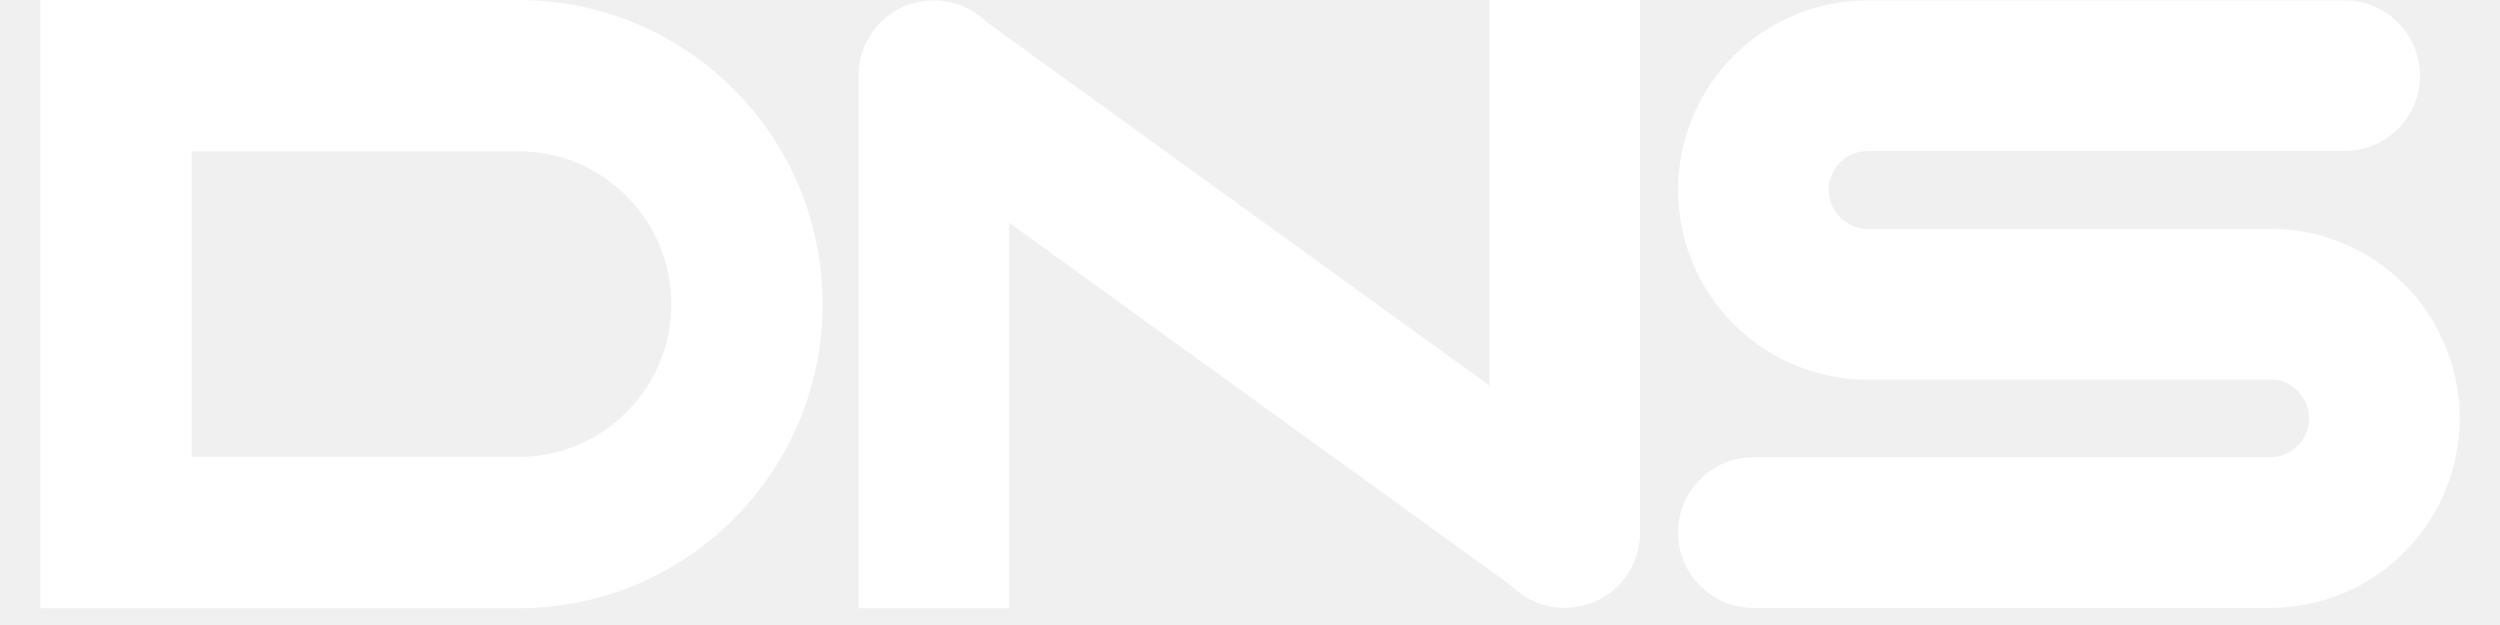
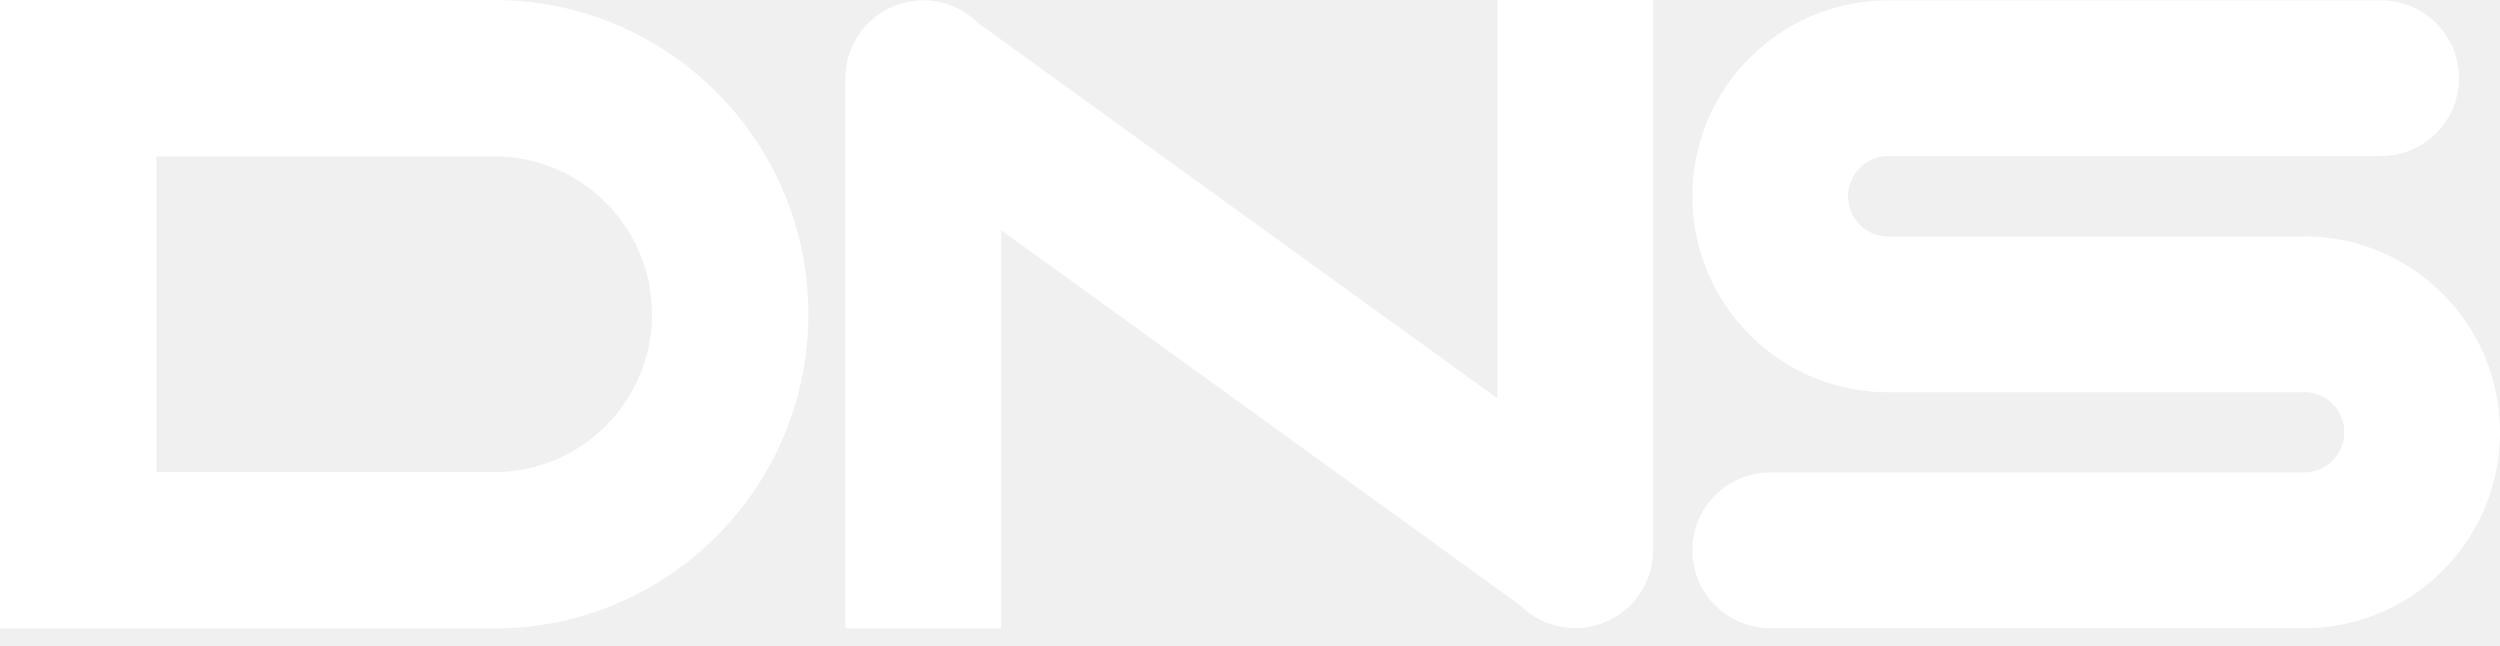
- <svg xmlns="http://www.w3.org/2000/svg" width="80" height="20" viewBox="0 0 120 31" fill="none">
+ <svg xmlns="http://www.w3.org/2000/svg" width="160" height="41.333" viewBox="0 0 120 31" fill="none" preserveAspectRatio="xMidYMid meet">
  <path fill-rule="evenodd" clip-rule="evenodd" d="M31.295 15.084a7.529 7.529 0 00-2.22-5.358 7.529 7.529 0 00-5.358-2.22H7.507v15.156h16.21a7.53 7.53 0 005.359-2.22 7.527 7.527 0 002.219-5.357zm7.507 0c0 8.33-6.754 15.084-15.085 15.084H0V0h23.717c8.331 0 15.085 6.753 15.085 15.084zm78.444-.985a9.378 9.378 0 00-6.649-2.754v.012H90.639a1.936 1.936 0 01-1.934-1.934c0-1.066.867-1.934 1.934-1.934h23.655a3.736 3.736 0 100-7.472H90.639c-1.268 0-2.5.25-3.663.741a9.368 9.368 0 00-2.988 2.014 9.375 9.375 0 00-2.014 2.989 9.351 9.351 0 00-.741 3.662c0 1.268.25 2.5.741 3.662a9.366 9.366 0 002.014 2.989 9.374 9.374 0 006.651 2.755h19.958v-.012c1.065 0 1.931.866 1.931 1.93a1.933 1.933 0 01-1.931 1.932H84.969a3.736 3.736 0 100 7.472h25.628a9.376 9.376 0 006.649-2.754 9.37 9.37 0 002.013-2.988 9.336 9.336 0 00.741-3.661 9.375 9.375 0 00-2.754-6.649zM71.876 0h7.472v26.415a3.736 3.736 0 01-6.378 2.641l-24.917-18.01v19.122H40.58V3.753a3.736 3.736 0 016.378-2.641l24.917 18.01V0z" fill="#fff" />
</svg>
